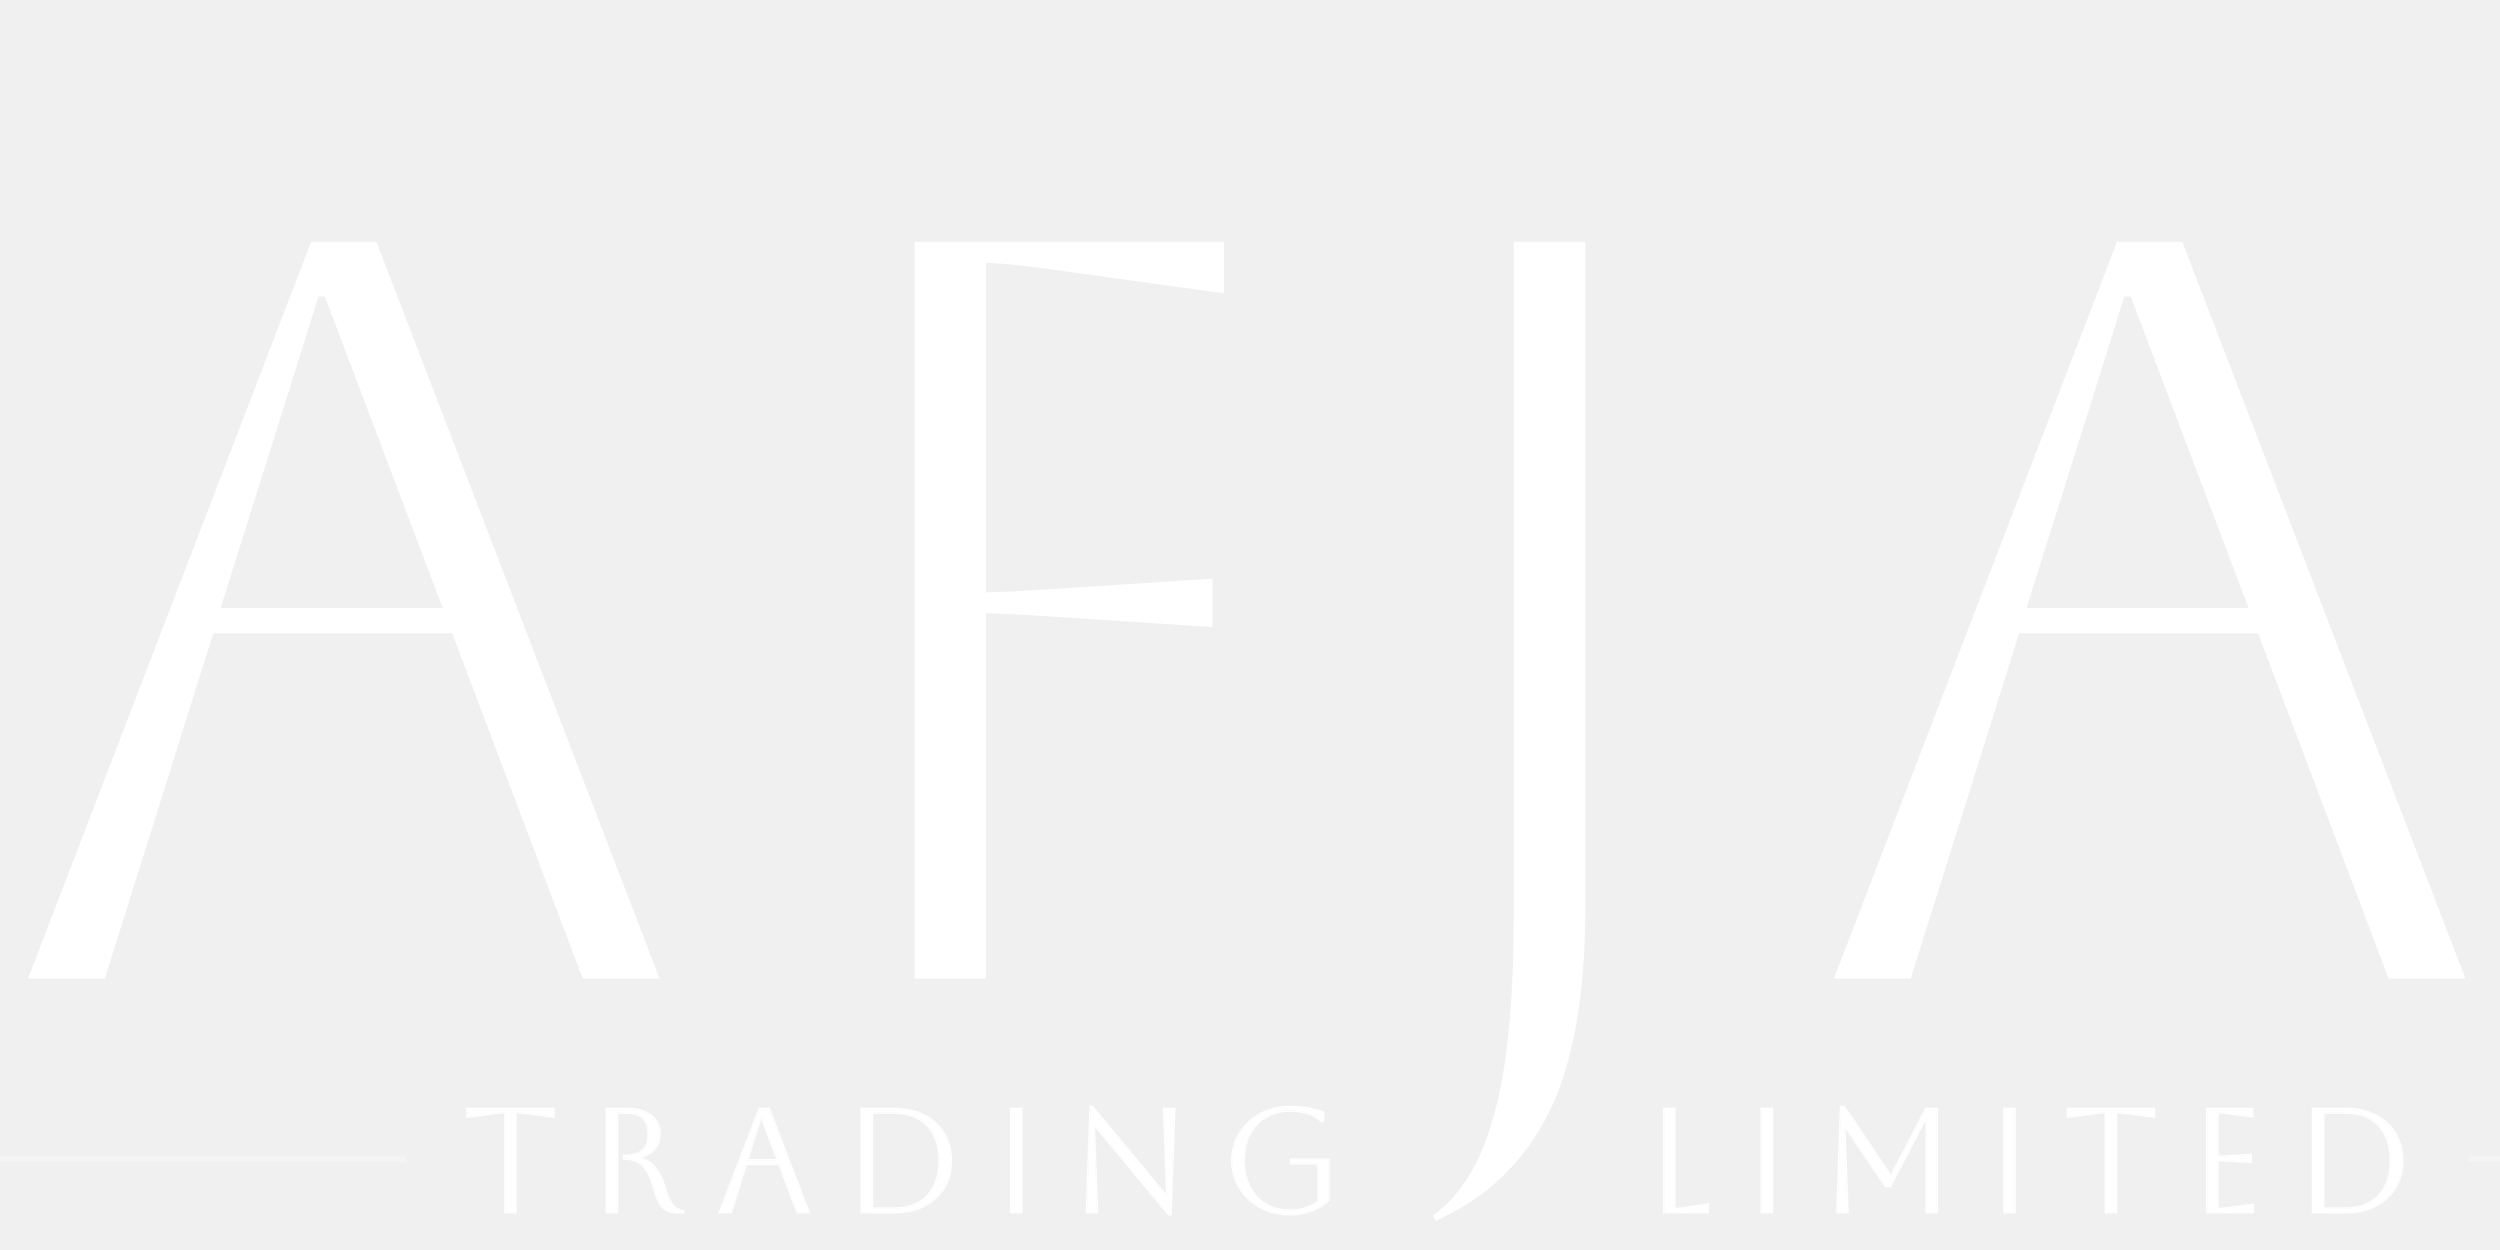
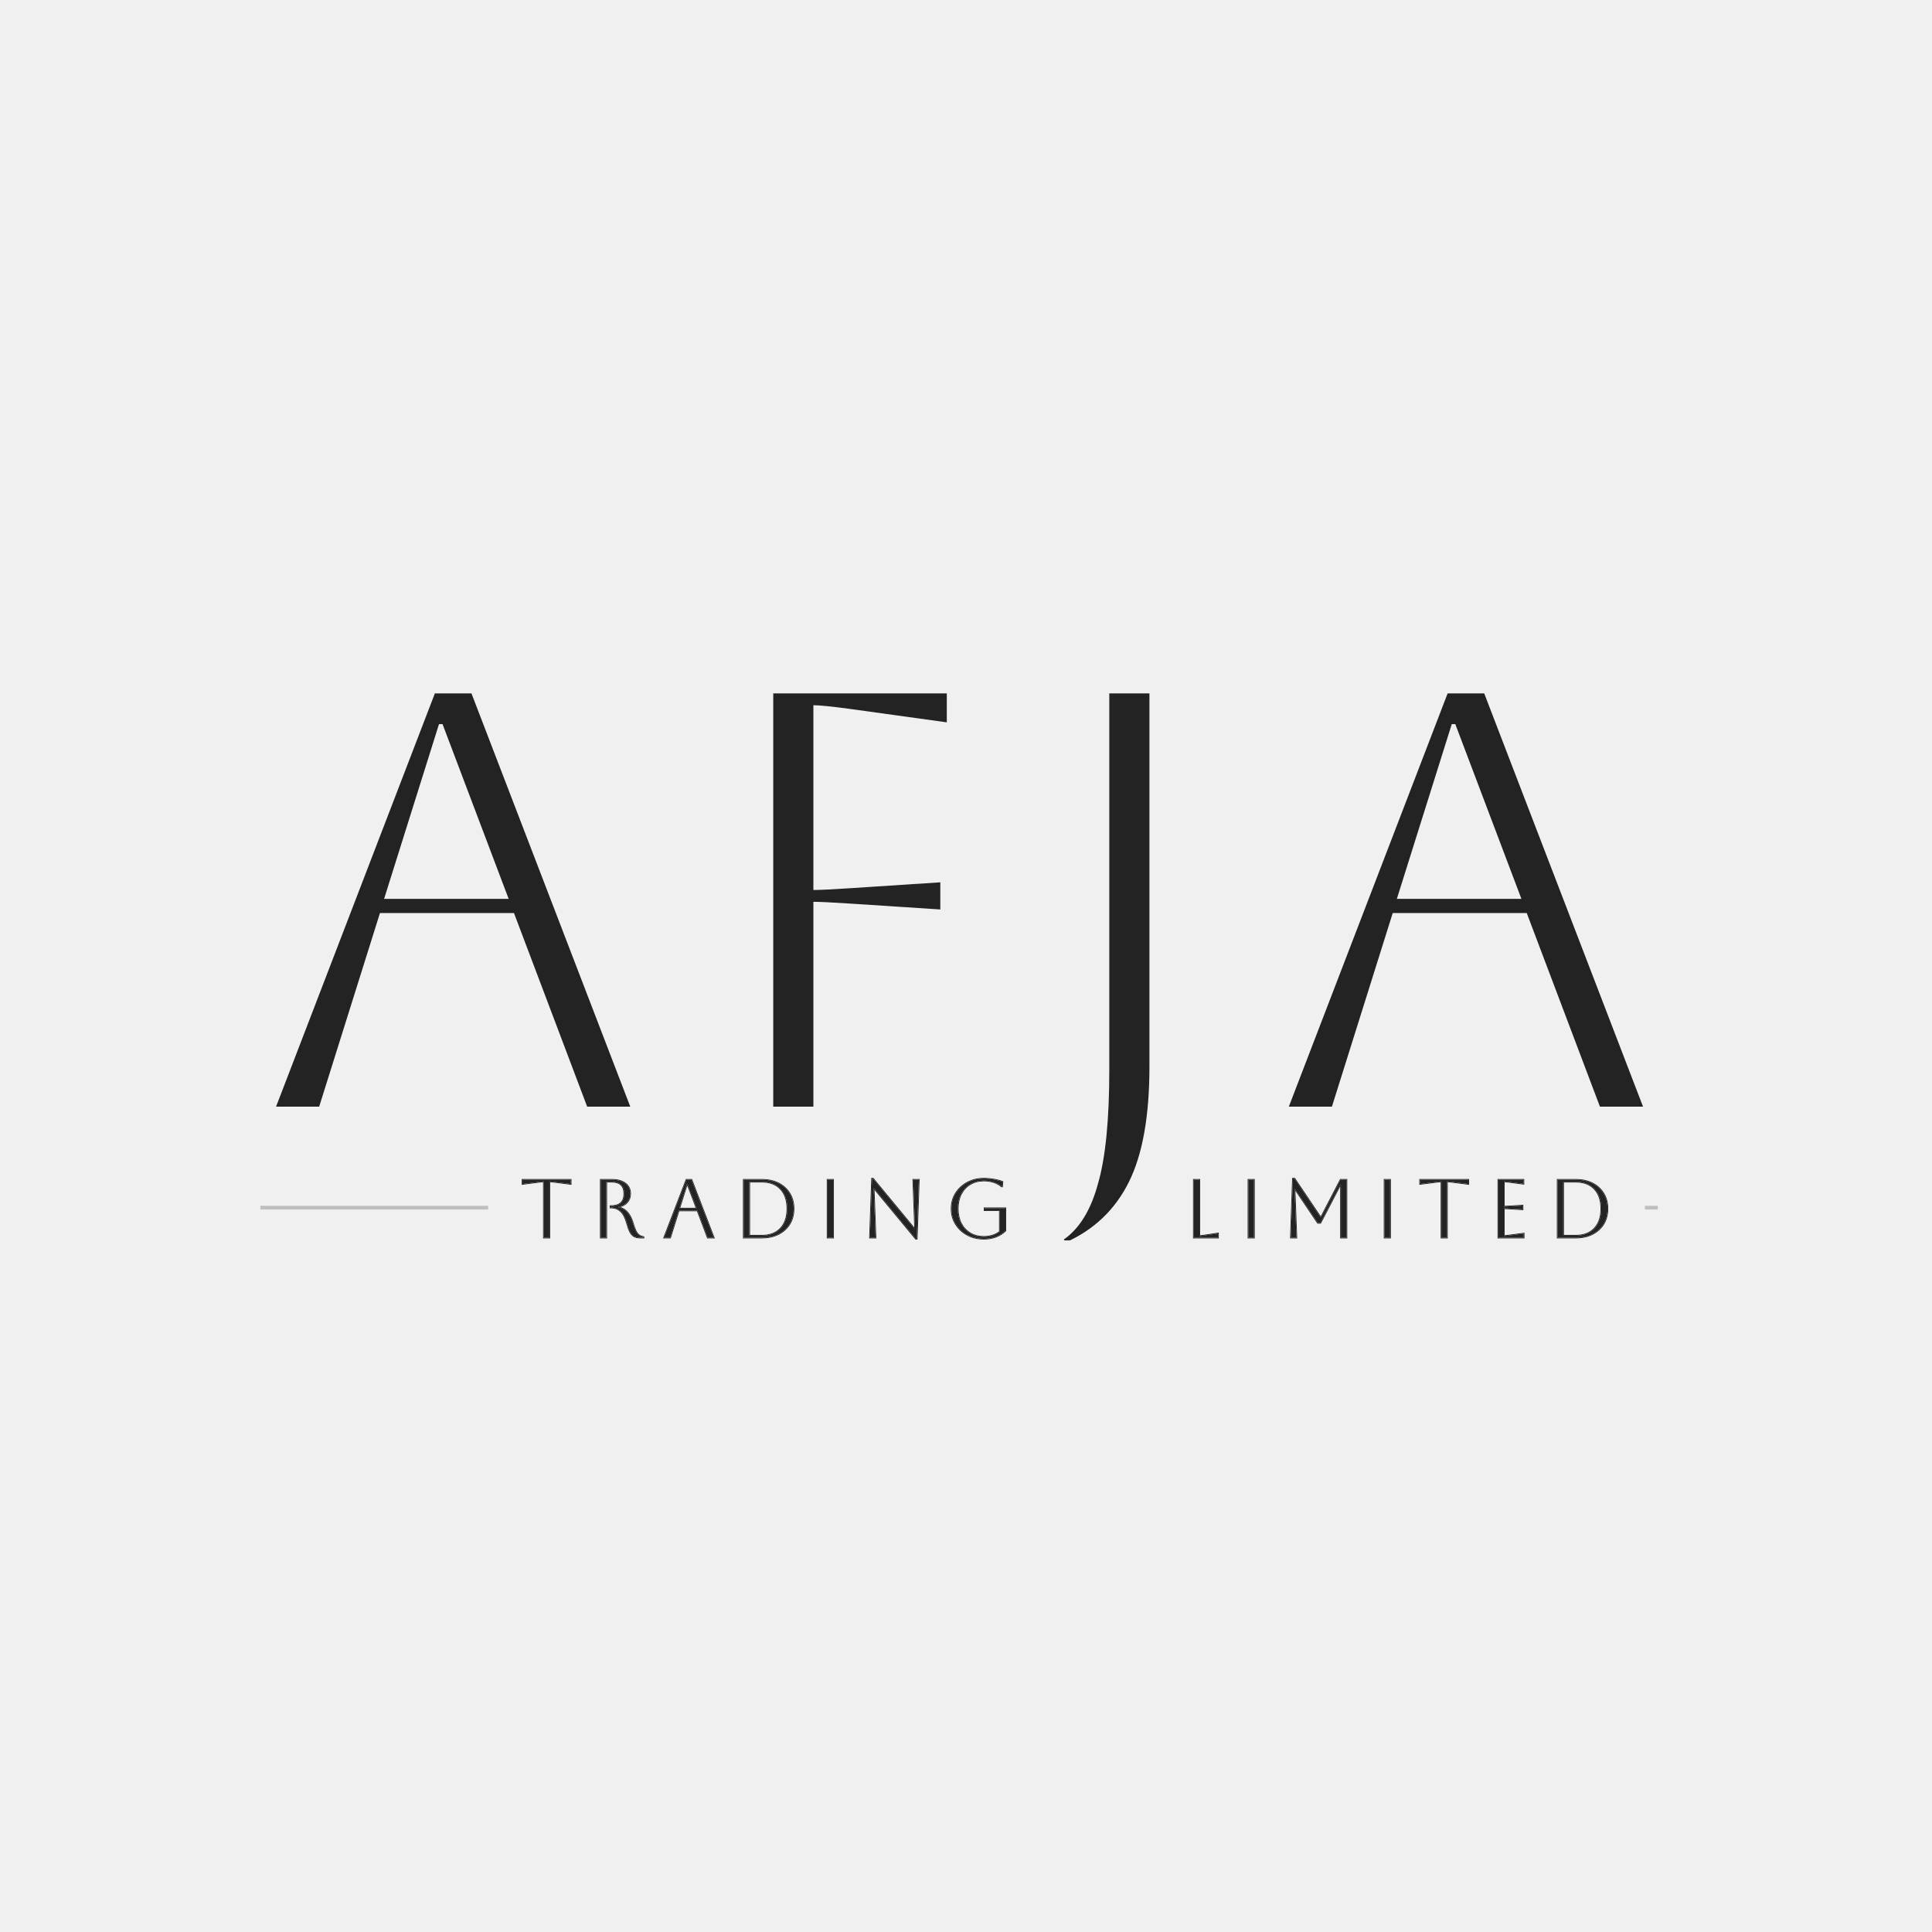
- <svg xmlns="http://www.w3.org/2000/svg" xmlns:xlink="http://www.w3.org/1999/xlink" width="304" height="152" viewBox="0 0 304 152" fill="none">
-   <path d="M3.405 119L37.837 29.4H45.773L80.206 119H70.862L54.989 77.016H25.933L12.749 119H3.405ZM38.733 36.056L26.829 73.944H53.837L39.502 36.056H38.733ZM111.207 119V29.4H148.84V35.672L127.591 32.728C123.751 32.216 121.191 31.96 119.911 31.96V72.024C121.277 72.024 123.922 71.896 127.848 71.64L147.432 70.36V76.248L127.848 74.968C123.922 74.712 121.277 74.584 119.911 74.584V119H111.207ZM184.072 111.064V29.4H192.776V110.296C192.776 121.048 191.283 129.411 188.296 135.384C185.31 141.357 180.744 145.709 174.6 148.44L174.216 147.8C177.63 145.411 180.104 141.357 181.641 135.64C183.262 130.008 184.072 121.816 184.072 111.064ZM223.001 119L257.432 29.4H265.368L299.801 119H290.457L274.585 77.016H245.529L232.344 119H223.001ZM258.328 36.056L246.424 73.944H273.432L259.096 36.056H258.328Z" fill="white" />
-   <path opacity="0.24" d="M0 140.9H49.4" stroke-width="0.8" stroke="white" />
-   <use xlink:href="#stroke0_44_2786" fill="white" />
-   <mask id="stroke1_44_2786" maskUnits="userSpaceOnUse" x="55.8" y="134.4" width="106" height="14" fill="black">
-     <rect fill="white" x="55.8" y="134.4" width="106" height="14" />
-     <use xlink:href="#stroke0_44_2786" />
-   </mask>
-   <path d="M61.457 147.4V135.214C61.278 135.214 60.908 135.25 60.346 135.322L56.834 135.77V134.856H67.299V135.77L63.787 135.322C63.225 135.25 62.855 135.214 62.676 135.214V147.4H61.457ZM73.794 134.856H76.195C77.462 134.856 78.441 135.125 79.134 135.662C79.839 136.188 80.192 136.929 80.192 137.884C80.192 138.625 79.971 139.24 79.528 139.73C79.098 140.22 78.471 140.548 77.647 140.716V140.823C78.435 140.979 79.081 141.349 79.582 141.934C80.084 142.52 80.46 143.242 80.711 144.103C80.938 144.891 81.159 145.506 81.374 145.948C81.601 146.378 81.846 146.689 82.109 146.88C82.384 147.071 82.706 147.209 83.077 147.292V147.4H82.342C81.816 147.4 81.38 147.304 81.034 147.113C80.699 146.922 80.412 146.599 80.174 146.146C79.935 145.692 79.708 145.064 79.493 144.264C79.146 143.033 78.686 142.161 78.113 141.648C77.539 141.134 76.841 140.877 76.016 140.877H75.909V140.554H76.016C77.94 140.554 78.901 139.67 78.901 137.902C78.901 136.158 77.999 135.286 76.195 135.286H75.013V147.4H73.794V134.856ZM87.554 147.4L92.375 134.856H93.486L98.306 147.4H96.998L94.776 141.522H90.708L88.863 147.4H87.554ZM92.5 135.788L90.834 141.092H94.615L92.608 135.788H92.5ZM104.797 147.4V134.856H108.739C110.125 134.856 111.332 135.119 112.359 135.644C113.387 136.17 114.187 136.905 114.761 137.849C115.334 138.78 115.621 139.874 115.621 141.128C115.621 142.382 115.334 143.481 114.761 144.425C114.187 145.357 113.387 146.086 112.359 146.611C111.332 147.137 110.125 147.4 108.739 147.4H104.797ZM108.739 135.286H106.016V146.97H108.739C110.472 146.97 111.822 146.456 112.789 145.429C113.769 144.401 114.259 142.968 114.259 141.128C114.259 139.288 113.769 137.855 112.789 136.827C111.822 135.8 110.472 135.286 108.739 135.286ZM122.976 147.4V134.856H124.195V147.4H122.976ZM132.171 147.4L132.619 134.605H132.834L141.848 145.5H141.956L141.561 134.856H142.78L142.332 147.651H142.117L133.103 136.755H132.996L133.39 147.4H132.171ZM157.013 141.45V141.02H161.547V145.895C160.997 146.444 160.322 146.874 159.522 147.185C158.733 147.495 157.849 147.651 156.87 147.651C155.866 147.651 154.94 147.49 154.092 147.167C153.244 146.832 152.503 146.372 151.87 145.787C151.237 145.19 150.741 144.497 150.383 143.708C150.036 142.92 149.863 142.06 149.863 141.128C149.863 140.196 150.036 139.336 150.383 138.547C150.741 137.759 151.237 137.072 151.87 136.487C152.503 135.889 153.244 135.429 154.092 135.107C154.94 134.772 155.866 134.605 156.87 134.605C157.3 134.605 157.766 134.635 158.268 134.695C158.781 134.754 159.271 134.838 159.737 134.946C160.203 135.041 160.597 135.161 160.92 135.304L160.83 136.307H160.723C160.245 135.889 159.671 135.573 159.002 135.358C158.333 135.143 157.622 135.035 156.87 135.035C155.747 135.035 154.761 135.292 153.913 135.806C153.065 136.307 152.402 137.018 151.924 137.938C151.458 138.846 151.225 139.909 151.225 141.128C151.225 142.346 151.458 143.416 151.924 144.336C152.402 145.244 153.065 145.954 153.913 146.468C154.761 146.97 155.747 147.221 156.87 147.221C157.563 147.221 158.202 147.125 158.787 146.934C159.385 146.743 159.898 146.468 160.328 146.11V141.45H157.013Z" stroke-width="0.32" stroke="white" mask="url(#stroke1_44_2786)" />
-   <use xlink:href="#stroke2_44_2786" fill="white" />
-   <mask id="stroke3_44_2786" maskUnits="userSpaceOnUse" x="201.8" y="134.4" width="91" height="14" fill="black">
-     <rect fill="white" x="201.8" y="134.4" width="91" height="14" />
-     <use xlink:href="#stroke2_44_2786" />
-   </mask>
-   <path d="M202.389 134.856H203.607V147.042C203.834 147.042 204.193 147.006 204.683 146.934L207.657 146.486V147.4H202.389V134.856ZM214.233 147.4V134.856H215.451V147.4H214.233ZM235.506 134.856V147.4H234.288V135.895H234.18L229.843 144.21H229.288L224.36 136.881H224.252L224.647 147.4H223.428L223.876 134.605H224.234L229.879 142.992H229.987L234.216 134.856H235.506ZM243.748 147.4V134.856H244.967V147.4H243.748ZM256.08 147.4V135.214C255.9 135.214 255.53 135.25 254.969 135.322L251.456 135.77V134.856H261.921V135.77L258.409 135.322C257.848 135.25 257.477 135.214 257.298 135.214V147.4H256.08ZM268.416 147.4V134.856H273.882V135.734L270.746 135.322C270.196 135.25 269.826 135.214 269.635 135.214V140.68C269.79 140.68 270.161 140.662 270.746 140.626L273.685 140.447V141.271L270.746 141.092C270.161 141.056 269.79 141.038 269.635 141.038V147.042C269.85 147.042 270.226 147.006 270.764 146.934L273.936 146.522V147.4H268.416ZM281.275 147.4V134.856H285.218C286.604 134.856 287.81 135.119 288.838 135.644C289.865 136.17 290.665 136.905 291.239 137.849C291.812 138.78 292.099 139.874 292.099 141.128C292.099 142.382 291.812 143.481 291.239 144.425C290.665 145.357 289.865 146.086 288.838 146.611C287.81 147.137 286.604 147.4 285.218 147.4H281.275ZM285.218 135.286H282.494V146.97H285.218C286.95 146.97 288.3 146.456 289.268 145.429C290.247 144.401 290.737 142.968 290.737 141.128C290.737 139.288 290.247 137.855 289.268 136.827C288.3 135.8 286.95 135.286 285.218 135.286Z" stroke-width="0.32" stroke="white" mask="url(#stroke3_44_2786)" />
-   <path opacity="0.24" d="M300.2 140.9H304" stroke-width="0.8" stroke="white" />
+ <svg xmlns="http://www.w3.org/2000/svg" width="521" height="521" viewBox="0 0 521 521" fill="none">
+   <g style="mix-blend-mode:luminosity">
+     <g clip-path="url(#clip0_276_8984)">
+       <path d="M74.447 298.427L117.27 186.992H127.14L169.963 298.427H158.342L138.602 246.212H102.465L86.068 298.427H74.447ZM118.385 195.27L103.58 242.391H137.169L119.34 195.27H118.385ZM208.52 298.427V186.992H255.324V194.793L228.896 191.131C224.121 190.494 220.937 190.176 219.345 190.176V240.004C221.044 240.004 224.333 239.844 229.216 239.526L253.573 237.934V245.257L229.216 243.665C224.333 243.347 221.044 243.187 219.345 243.187V298.427H208.52ZM299.142 288.557V186.992H309.967V287.602C309.967 300.975 308.11 311.376 304.395 318.804C300.681 326.233 295.003 331.645 287.361 335.042L286.884 334.246C291.13 331.275 294.207 326.233 296.118 319.123C298.134 312.118 299.142 301.93 299.142 288.557ZM347.558 298.427L390.379 186.992H400.249L443.074 298.427H431.453L411.713 246.212H375.576L359.177 298.427H347.558ZM391.494 195.27L376.689 242.391H410.279L392.449 195.27H391.494Z" fill="#022E41" />
+       <path opacity="0.24" d="M70.213 325.664H131.652" stroke-width="0.995" stroke="#022E41" />
+       <path d="M146.645 333.749V318.593C146.422 318.593 145.961 318.638 145.263 318.728L140.895 319.285V318.148H153.91V319.285L149.542 318.728C148.844 318.638 148.383 318.593 148.16 318.593V333.749H146.645ZM161.988 318.148H164.974C166.549 318.148 167.768 318.483 168.629 319.151C169.506 319.805 169.944 320.726 169.944 321.914C169.944 322.836 169.669 323.6 169.12 324.21C168.585 324.819 167.805 325.227 166.78 325.436V325.569C167.76 325.763 168.563 326.223 169.187 326.951C169.811 327.68 170.279 328.578 170.591 329.649C170.873 330.629 171.148 331.393 171.415 331.943C171.698 332.478 172.002 332.865 172.329 333.102C172.671 333.34 173.072 333.512 173.533 333.615V333.749H172.619C171.965 333.749 171.423 333.63 170.992 333.392C170.576 333.155 170.219 332.753 169.922 332.189C169.625 331.625 169.343 330.844 169.075 329.849C168.644 328.318 168.072 327.233 167.359 326.595C166.646 325.956 165.777 325.636 164.752 325.636H164.618V325.235H164.752C167.144 325.235 168.34 324.135 168.34 321.936C168.34 319.767 167.218 318.683 164.974 318.683H163.503V333.749H161.988V318.148ZM179.102 333.749L185.097 318.148H186.479L192.474 333.749H190.847L188.083 326.439H183.024L180.729 333.749H179.102ZM185.253 319.307L183.18 325.904H187.883L185.386 319.307H185.253ZM200.546 333.749V318.148H205.449C207.173 318.148 208.674 318.475 209.951 319.128C211.229 319.782 212.224 320.696 212.938 321.87C213.651 323.028 214.008 324.389 214.008 325.949C214.008 327.508 213.651 328.875 212.938 330.049C212.224 331.208 211.229 332.115 209.951 332.768C208.674 333.422 207.173 333.749 205.449 333.749H200.546ZM205.449 318.683H202.062V333.214H205.449C207.604 333.214 209.283 332.575 210.486 331.298C211.705 330.019 212.314 328.237 212.314 325.949C212.314 323.66 211.705 321.878 210.486 320.599C209.283 319.322 207.604 318.683 205.449 318.683ZM223.155 333.749V318.148H224.671V333.749H223.155ZM234.591 333.749L235.148 317.836H235.416L246.626 331.386H246.761L246.269 318.148H247.785L247.228 334.061H246.961L235.75 320.51H235.617L236.107 333.749H234.591ZM265.487 326.349V325.814H271.126V331.877C270.442 332.56 269.602 333.095 268.607 333.482C267.626 333.867 266.527 334.061 265.309 334.061C264.061 334.061 262.909 333.861 261.854 333.459C260.8 333.043 259.878 332.471 259.091 331.743C258.303 331 257.687 330.139 257.241 329.157C256.81 328.177 256.595 327.108 256.595 325.949C256.595 324.789 256.81 323.72 257.241 322.739C257.687 321.759 258.303 320.904 259.091 320.177C259.878 319.433 260.8 318.861 261.854 318.46C262.909 318.044 264.061 317.836 265.309 317.836C265.844 317.836 266.424 317.873 267.048 317.948C267.686 318.021 268.295 318.126 268.875 318.26C269.454 318.378 269.944 318.527 270.346 318.705L270.234 319.953H270.101C269.507 319.433 268.793 319.04 267.961 318.772C267.129 318.505 266.244 318.371 265.309 318.371C263.912 318.371 262.686 318.69 261.632 319.33C260.577 319.953 259.752 320.837 259.158 321.981C258.578 323.11 258.289 324.433 258.289 325.949C258.289 327.463 258.578 328.794 259.158 329.938C259.752 331.068 260.577 331.951 261.632 332.59C262.686 333.214 263.912 333.526 265.309 333.526C266.171 333.526 266.966 333.407 267.693 333.169C268.437 332.932 269.075 332.59 269.61 332.145V326.349H265.487Z" fill="#022E41" />
+       <mask id="mask0_276_8984" style="mask-type:luminance" maskUnits="userSpaceOnUse" x="139" y="317" width="133" height="18">
+         <path d="M271.441 317.578H139.609V334.99H271.441V317.578Z" fill="white" />
+         <path d="M146.647 333.749V318.593C146.424 318.593 145.963 318.638 145.265 318.728L140.896 319.285V318.148H153.912V319.285L149.544 318.728C148.846 318.638 148.385 318.593 148.162 318.593V333.749H146.647ZM161.99 318.148H164.976C166.551 318.148 167.77 318.483 168.631 319.151C169.508 319.805 169.946 320.726 169.946 321.914C169.946 322.836 169.671 323.6 169.122 324.21C168.587 324.819 167.807 325.227 166.782 325.436V325.569C167.762 325.763 168.565 326.223 169.188 326.951C169.813 327.68 170.281 328.578 170.593 329.649C170.875 330.629 171.15 331.393 171.417 331.943C171.7 332.478 172.004 332.865 172.331 333.102C172.673 333.34 173.074 333.512 173.534 333.615V333.749H172.621C171.967 333.749 171.425 333.63 170.994 333.392C170.578 333.155 170.221 332.753 169.924 332.189C169.627 331.625 169.345 330.844 169.077 329.849C168.646 328.318 168.074 327.233 167.361 326.595C166.648 325.956 165.779 325.636 164.753 325.636H164.62V325.235H164.753C167.146 325.235 168.342 324.135 168.342 321.936C168.342 319.767 167.22 318.683 164.976 318.683H163.505V333.749H161.99V318.148ZM179.103 333.749L185.099 318.148H186.48L192.476 333.749H190.849L188.085 326.439H183.026L180.731 333.749H179.103ZM185.255 319.307L183.182 325.904H187.885L185.388 319.307H185.255ZM200.548 333.749V318.148H205.451C207.174 318.148 208.676 318.475 209.953 319.128C211.231 319.782 212.226 320.696 212.94 321.87C213.653 323.028 214.01 324.389 214.01 325.949C214.01 327.508 213.653 328.875 212.94 330.049C212.226 331.208 211.231 332.115 209.953 332.768C208.676 333.422 207.174 333.749 205.451 333.749H200.548ZM205.451 318.683H202.064V333.214H205.451C207.606 333.214 209.285 332.575 210.488 331.298C211.707 330.019 212.316 328.237 212.316 325.949C212.316 323.66 211.707 321.878 210.488 320.599C209.285 319.322 207.606 318.683 205.451 318.683ZM223.157 333.749V318.148H224.673V333.749H223.157ZM234.593 333.749L235.15 317.836H235.418L246.628 331.386H246.763L246.271 318.148H247.787L247.23 334.061H246.963L235.752 320.51H235.619L236.109 333.749H234.593ZM265.489 326.349V325.814H271.128V331.877C270.444 332.56 269.604 333.095 268.609 333.482C267.628 333.867 266.529 334.061 265.311 334.061C264.062 334.061 262.911 333.861 261.856 333.459C260.801 333.043 259.88 332.471 259.093 331.743C258.305 331 257.689 330.139 257.243 329.157C256.812 328.177 256.597 327.108 256.597 325.949C256.597 324.789 256.812 323.72 257.243 322.739C257.689 321.759 258.305 320.904 259.093 320.177C259.88 319.433 260.801 318.861 261.856 318.46C262.911 318.044 264.062 317.836 265.311 317.836C265.846 317.836 266.425 317.873 267.05 317.948C267.688 318.021 268.297 318.126 268.877 318.26C269.456 318.378 269.946 318.527 270.348 318.705L270.236 319.953H270.103C269.509 319.433 268.795 319.04 267.963 318.772C267.131 318.505 266.246 318.371 265.311 318.371C263.914 318.371 262.688 318.69 261.634 319.33C260.579 319.953 259.754 320.837 259.16 321.981C258.58 323.11 258.29 324.433 258.29 325.949C258.29 327.463 258.58 328.794 259.16 329.938C259.754 331.068 260.579 331.951 261.634 332.59C262.688 333.214 263.914 333.526 265.311 333.526C266.173 333.526 266.968 333.407 267.695 333.169C268.439 332.932 269.077 332.59 269.612 332.145V326.349H265.489Z" fill="black" />
+       </mask>
+       <g mask="url(#mask0_276_8984)">
+         <path d="M146.647 333.749V318.593C146.424 318.593 145.963 318.638 145.265 318.728L140.896 319.285V318.148H153.912V319.285L149.544 318.728C148.846 318.638 148.385 318.593 148.162 318.593V333.749H146.647ZM161.99 318.148H164.976C166.551 318.148 167.77 318.483 168.631 319.151C169.508 319.805 169.946 320.726 169.946 321.914C169.946 322.836 169.671 323.6 169.122 324.21C168.587 324.819 167.807 325.227 166.782 325.436V325.569C167.762 325.763 168.565 326.223 169.188 326.951C169.813 327.68 170.281 328.578 170.593 329.649C170.875 330.629 171.15 331.393 171.417 331.943C171.7 332.478 172.004 332.865 172.331 333.102C172.673 333.34 173.074 333.512 173.534 333.615V333.749H172.621C171.967 333.749 171.425 333.63 170.994 333.392C170.578 333.155 170.221 332.753 169.924 332.189C169.627 331.625 169.345 330.844 169.077 329.849C168.646 328.318 168.074 327.233 167.361 326.595C166.648 325.956 165.779 325.636 164.753 325.636H164.62V325.235H164.753C167.146 325.235 168.342 324.135 168.342 321.936C168.342 319.767 167.22 318.683 164.976 318.683H163.505V333.749H161.99V318.148ZM179.103 333.749L185.099 318.148H186.48L192.476 333.749H190.849L188.085 326.439H183.026L180.731 333.749H179.103ZM185.255 319.307L183.182 325.904H187.885L185.388 319.307H185.255ZM200.548 333.749V318.148H205.451C207.174 318.148 208.676 318.475 209.953 319.128C211.231 319.782 212.226 320.696 212.94 321.87C213.653 323.028 214.01 324.389 214.01 325.949C214.01 327.508 213.653 328.875 212.94 330.049C212.226 331.208 211.231 332.115 209.953 332.768C208.676 333.422 207.174 333.749 205.451 333.749H200.548ZM205.451 318.683H202.064V333.214H205.451C207.606 333.214 209.285 332.575 210.488 331.298C211.707 330.019 212.316 328.237 212.316 325.949C212.316 323.66 211.707 321.878 210.488 320.599C209.285 319.322 207.606 318.683 205.451 318.683ZM223.157 333.749V318.148H224.673V333.749H223.157ZM234.593 333.749L235.15 317.836H235.418L246.628 331.386H246.763L246.271 318.148H247.787L247.23 334.061H246.963L235.752 320.51H235.619L236.109 333.749H234.593ZM265.489 326.349V325.814H271.128V331.877C270.444 332.56 269.604 333.095 268.609 333.482C267.628 333.867 266.529 334.061 265.311 334.061C264.062 334.061 262.911 333.861 261.856 333.459C260.801 333.043 259.88 332.471 259.093 331.743C258.305 331 257.689 330.139 257.243 329.157C256.812 328.177 256.597 327.108 256.597 325.949C256.597 324.789 256.812 323.72 257.243 322.739C257.689 321.759 258.305 320.904 259.093 320.177C259.88 319.433 260.801 318.861 261.856 318.46C262.911 318.044 264.062 317.836 265.311 317.836C265.846 317.836 266.425 317.873 267.05 317.948C267.688 318.021 268.297 318.126 268.877 318.26C269.456 318.378 269.946 318.527 270.348 318.705L270.236 319.953H270.103C269.509 319.433 268.795 319.04 267.963 318.772C267.131 318.505 266.246 318.371 265.311 318.371C263.914 318.371 262.688 318.69 261.634 319.33C260.579 319.953 259.754 320.837 259.16 321.981C258.58 323.11 258.29 324.433 258.29 325.949C258.29 327.463 258.58 328.794 259.16 329.938C259.754 331.068 260.579 331.951 261.634 332.59C262.688 333.214 263.914 333.526 265.311 333.526C266.173 333.526 266.968 333.407 267.695 333.169C268.439 332.932 269.077 332.59 269.612 332.145V326.349H265.489Z" stroke-width="0.398" stroke="#022E41" />
+       </g>
+       <path d="M321.924 318.148H323.439V333.304C323.721 333.304 324.167 333.259 324.777 333.169L328.476 332.612V333.749H321.924V318.148ZM336.654 333.749V318.148H338.169V333.749H336.654ZM363.111 318.148V333.749H361.597V319.44H361.462L356.068 329.782H355.378L349.249 320.667H349.115L349.606 333.749H348.09L348.647 317.836H349.092L356.113 328.267H356.247L361.507 318.148H363.111ZM373.362 333.749V318.148H374.878V333.749H373.362ZM388.699 333.749V318.593C388.475 318.593 388.015 318.638 387.317 318.728L382.948 319.285V318.148H395.964V319.285L391.596 318.728C390.898 318.638 390.437 318.593 390.214 318.593V333.749H388.699ZM404.041 333.749V318.148H410.839V319.24L406.939 318.728C406.255 318.638 405.795 318.593 405.558 318.593V325.391C405.75 325.391 406.212 325.369 406.939 325.324L410.594 325.102V326.126L406.939 325.904C406.212 325.859 405.75 325.837 405.558 325.837V333.304C405.825 333.304 406.293 333.259 406.962 333.169L410.907 332.657V333.749H404.041ZM420.034 333.749V318.148H424.938C426.662 318.148 428.162 318.475 429.44 319.128C430.718 319.782 431.712 320.696 432.426 321.87C433.139 323.028 433.496 324.389 433.496 325.949C433.496 327.508 433.139 328.875 432.426 330.049C431.712 331.208 430.718 332.115 429.44 332.768C428.162 333.422 426.662 333.749 424.938 333.749H420.034ZM424.938 318.683H421.55V333.214H424.938C427.092 333.214 428.771 332.575 429.975 331.298C431.193 330.019 431.802 328.237 431.802 325.949C431.802 323.66 431.193 321.878 429.975 320.599C428.771 319.322 427.092 318.683 424.938 318.683Z" fill="#022E41" />
+       <mask id="mask1_276_8984" style="mask-type:luminance" maskUnits="userSpaceOnUse" x="321" y="317" width="114" height="18">
+         <path d="M434.364 317.578H321.188V334.99H434.364V317.578Z" fill="white" />
+         <path d="M321.924 318.148H323.439V333.304C323.721 333.304 324.167 333.259 324.777 333.169L328.476 332.612V333.749H321.924V318.148ZM336.654 333.749V318.148H338.169V333.749H336.654ZM363.111 318.148V333.749H361.597V319.44H361.462L356.068 329.782H355.378L349.249 320.667H349.115L349.606 333.749H348.09L348.647 317.836H349.092L356.113 328.267H356.247L361.507 318.148H363.111ZM373.362 333.749V318.148H374.878V333.749H373.362ZM388.699 333.749V318.593C388.475 318.593 388.015 318.638 387.317 318.728L382.948 319.285V318.148H395.964V319.285L391.596 318.728C390.898 318.638 390.437 318.593 390.214 318.593V333.749H388.699ZM404.041 333.749V318.148H410.839V319.24L406.939 318.728C406.255 318.638 405.795 318.593 405.558 318.593V325.391C405.75 325.391 406.212 325.369 406.939 325.324L410.594 325.102V326.126L406.939 325.904C406.212 325.859 405.75 325.837 405.558 325.837V333.304C405.825 333.304 406.293 333.259 406.962 333.169L410.907 332.657V333.749H404.041ZM420.034 333.749V318.148H424.938C426.662 318.148 428.162 318.475 429.44 319.128C430.718 319.782 431.712 320.696 432.426 321.87C433.139 323.028 433.496 324.389 433.496 325.949C433.496 327.508 433.139 328.875 432.426 330.049C431.712 331.208 430.718 332.115 429.44 332.768C428.162 333.422 426.662 333.749 424.938 333.749H420.034ZM424.938 318.683H421.55V333.214H424.938C427.092 333.214 428.771 332.575 429.975 331.298C431.193 330.019 431.802 328.237 431.802 325.949C431.802 323.66 431.193 321.878 429.975 320.599C428.771 319.322 427.092 318.683 424.938 318.683Z" fill="black" />
+       </mask>
+       <g mask="url(#mask1_276_8984)">
+         <path d="M321.924 318.148H323.439V333.304C323.721 333.304 324.167 333.259 324.777 333.169L328.476 332.612V333.749H321.924V318.148ZM336.654 333.749V318.148H338.169V333.749H336.654ZM363.111 318.148V333.749H361.597V319.44H361.462L356.068 329.782H355.378L349.249 320.667H349.115L349.606 333.749H348.09L348.647 317.836H349.092L356.113 328.267H356.247L361.507 318.148H363.111ZM373.362 333.749V318.148H374.878V333.749H373.362ZM388.699 333.749V318.593C388.475 318.593 388.015 318.638 387.317 318.728L382.948 319.285V318.148H395.964V319.285L391.596 318.728C390.898 318.638 390.437 318.593 390.214 318.593V333.749H388.699ZM404.041 333.749V318.148H410.839V319.24L406.939 318.728C406.255 318.638 405.795 318.593 405.558 318.593V325.391C405.75 325.391 406.212 325.369 406.939 325.324L410.594 325.102V326.126L406.939 325.904C406.212 325.859 405.75 325.837 405.558 325.837V333.304C405.825 333.304 406.293 333.259 406.962 333.169L410.907 332.657V333.749H404.041ZM420.034 333.749V318.148H424.938C426.662 318.148 428.162 318.475 429.44 319.128C430.718 319.782 431.712 320.696 432.426 321.87C433.139 323.028 433.496 324.389 433.496 325.949C433.496 327.508 433.139 328.875 432.426 330.049C431.712 331.208 430.718 332.115 429.44 332.768C428.162 333.422 426.662 333.749 424.938 333.749H420.034ZM424.938 318.683H421.55V333.214H424.938C427.092 333.214 428.771 332.575 429.975 331.298C431.193 330.019 431.802 328.237 431.802 325.949C431.802 323.66 431.193 321.878 429.975 320.599C428.771 319.322 427.092 318.683 424.938 318.683Z" stroke-width="0.398" stroke="#022E41" />
+       </g>
+       <path opacity="0.24" d="M443.568 325.664H448.294" stroke-width="0.995" stroke="#022E41" />
+     </g>
+   </g>
  <defs>
-     <path id="stroke0_44_2786" d="M61.457 147.4V135.214C61.278 135.214 60.908 135.25 60.346 135.322L56.834 135.77V134.856H67.299V135.77L63.787 135.322C63.225 135.25 62.855 135.214 62.676 135.214V147.4H61.457ZM73.794 134.856H76.195C77.462 134.856 78.441 135.125 79.134 135.662C79.839 136.188 80.192 136.929 80.192 137.884C80.192 138.625 79.971 139.24 79.528 139.73C79.098 140.22 78.471 140.548 77.647 140.716V140.823C78.435 140.979 79.081 141.349 79.582 141.934C80.084 142.52 80.46 143.242 80.711 144.103C80.938 144.891 81.159 145.506 81.374 145.948C81.601 146.378 81.846 146.689 82.109 146.88C82.384 147.071 82.706 147.209 83.077 147.292V147.4H82.342C81.816 147.4 81.38 147.304 81.034 147.113C80.699 146.922 80.412 146.599 80.174 146.146C79.935 145.692 79.708 145.064 79.493 144.264C79.146 143.033 78.686 142.161 78.113 141.648C77.539 141.134 76.841 140.877 76.016 140.877H75.909V140.554H76.016C77.94 140.554 78.901 139.67 78.901 137.902C78.901 136.158 77.999 135.286 76.195 135.286H75.013V147.4H73.794V134.856ZM87.554 147.4L92.375 134.856H93.486L98.306 147.4H96.998L94.776 141.522H90.708L88.863 147.4H87.554ZM92.5 135.788L90.834 141.092H94.615L92.608 135.788H92.5ZM104.797 147.4V134.856H108.739C110.125 134.856 111.332 135.119 112.359 135.644C113.387 136.17 114.187 136.905 114.761 137.849C115.334 138.78 115.621 139.874 115.621 141.128C115.621 142.382 115.334 143.481 114.761 144.425C114.187 145.357 113.387 146.086 112.359 146.611C111.332 147.137 110.125 147.4 108.739 147.4H104.797ZM108.739 135.286H106.016V146.97H108.739C110.472 146.97 111.822 146.456 112.789 145.429C113.769 144.401 114.259 142.968 114.259 141.128C114.259 139.288 113.769 137.855 112.789 136.827C111.822 135.8 110.472 135.286 108.739 135.286ZM122.976 147.4V134.856H124.195V147.4H122.976ZM132.171 147.4L132.619 134.605H132.834L141.848 145.5H141.956L141.561 134.856H142.78L142.332 147.651H142.117L133.103 136.755H132.996L133.39 147.4H132.171ZM157.013 141.45V141.02H161.547V145.895C160.997 146.444 160.322 146.874 159.522 147.185C158.733 147.495 157.849 147.651 156.87 147.651C155.866 147.651 154.94 147.49 154.092 147.167C153.244 146.832 152.503 146.372 151.87 145.787C151.237 145.19 150.741 144.497 150.383 143.708C150.036 142.92 149.863 142.06 149.863 141.128C149.863 140.196 150.036 139.336 150.383 138.547C150.741 137.759 151.237 137.072 151.87 136.487C152.503 135.889 153.244 135.429 154.092 135.107C154.94 134.772 155.866 134.605 156.87 134.605C157.3 134.605 157.766 134.635 158.268 134.695C158.781 134.754 159.271 134.838 159.737 134.946C160.203 135.041 160.597 135.161 160.92 135.304L160.83 136.307H160.723C160.245 135.889 159.671 135.573 159.002 135.358C158.333 135.143 157.622 135.035 156.87 135.035C155.747 135.035 154.761 135.292 153.913 135.806C153.065 136.307 152.402 137.018 151.924 137.938C151.458 138.846 151.225 139.909 151.225 141.128C151.225 142.346 151.458 143.416 151.924 144.336C152.402 145.244 153.065 145.954 153.913 146.468C154.761 146.97 155.747 147.221 156.87 147.221C157.563 147.221 158.202 147.125 158.787 146.934C159.385 146.743 159.898 146.468 160.328 146.11V141.45H157.013Z" />
-     <path id="stroke2_44_2786" d="M202.389 134.856H203.607V147.042C203.834 147.042 204.193 147.006 204.683 146.934L207.657 146.486V147.4H202.389V134.856ZM214.233 147.4V134.856H215.451V147.4H214.233ZM235.506 134.856V147.4H234.288V135.895H234.18L229.843 144.21H229.288L224.36 136.881H224.252L224.647 147.4H223.428L223.876 134.605H224.234L229.879 142.992H229.987L234.216 134.856H235.506ZM243.748 147.4V134.856H244.967V147.4H243.748ZM256.08 147.4V135.214C255.9 135.214 255.53 135.25 254.969 135.322L251.456 135.77V134.856H261.921V135.77L258.409 135.322C257.848 135.25 257.477 135.214 257.298 135.214V147.4H256.08ZM268.416 147.4V134.856H273.882V135.734L270.746 135.322C270.196 135.25 269.826 135.214 269.635 135.214V140.68C269.79 140.68 270.161 140.662 270.746 140.626L273.685 140.447V141.271L270.746 141.092C270.161 141.056 269.79 141.038 269.635 141.038V147.042C269.85 147.042 270.226 147.006 270.764 146.934L273.936 146.522V147.4H268.416ZM281.275 147.4V134.856H285.218C286.604 134.856 287.81 135.119 288.838 135.644C289.865 136.17 290.665 136.905 291.239 137.849C291.812 138.78 292.099 139.874 292.099 141.128C292.099 142.382 291.812 143.481 291.239 144.425C290.665 145.357 289.865 146.086 288.838 146.611C287.81 147.137 286.604 147.4 285.218 147.4H281.275ZM285.218 135.286H282.494V146.97H285.218C286.95 146.97 288.3 146.456 289.268 145.429C290.247 144.401 290.737 142.968 290.737 141.128C290.737 139.288 290.247 137.855 289.268 136.827C288.3 135.8 286.95 135.286 285.218 135.286Z" />
+     <clipPath id="clip0_276_8984">
+       <rect width="378.084" height="148" fill="white" transform="translate(68.9688 186.5)" />
+     </clipPath>
  </defs>
</svg>
